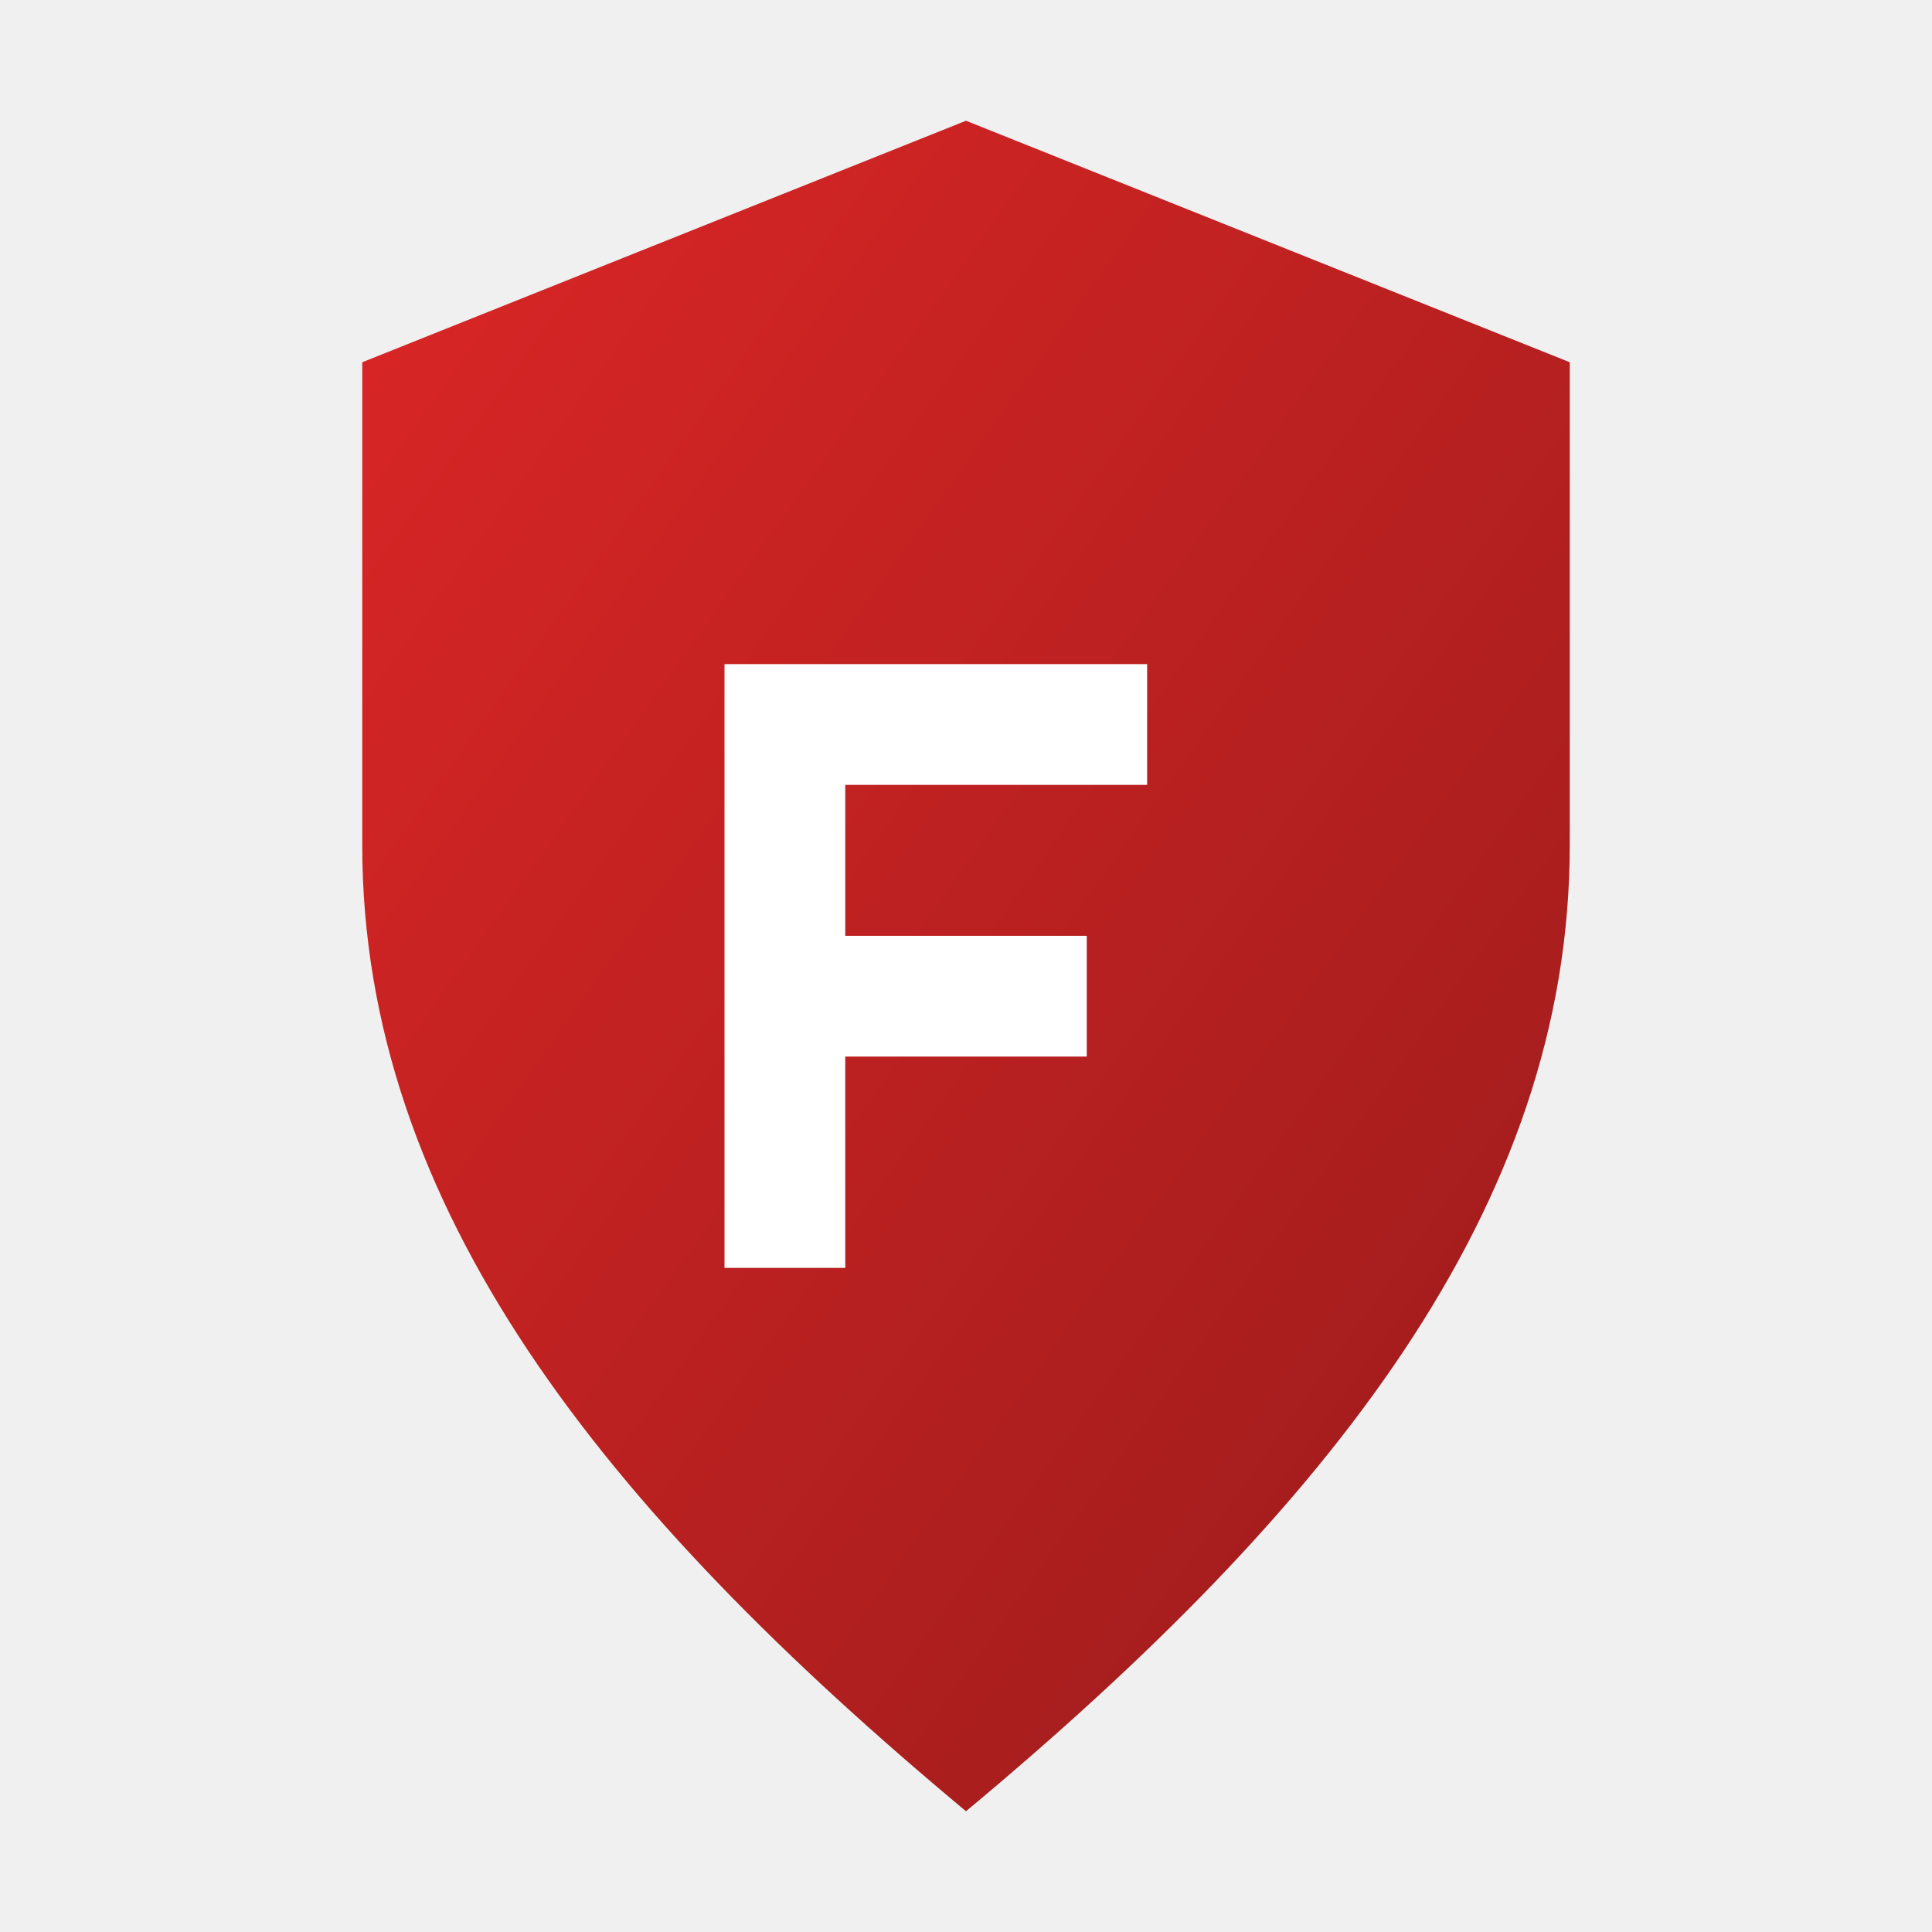
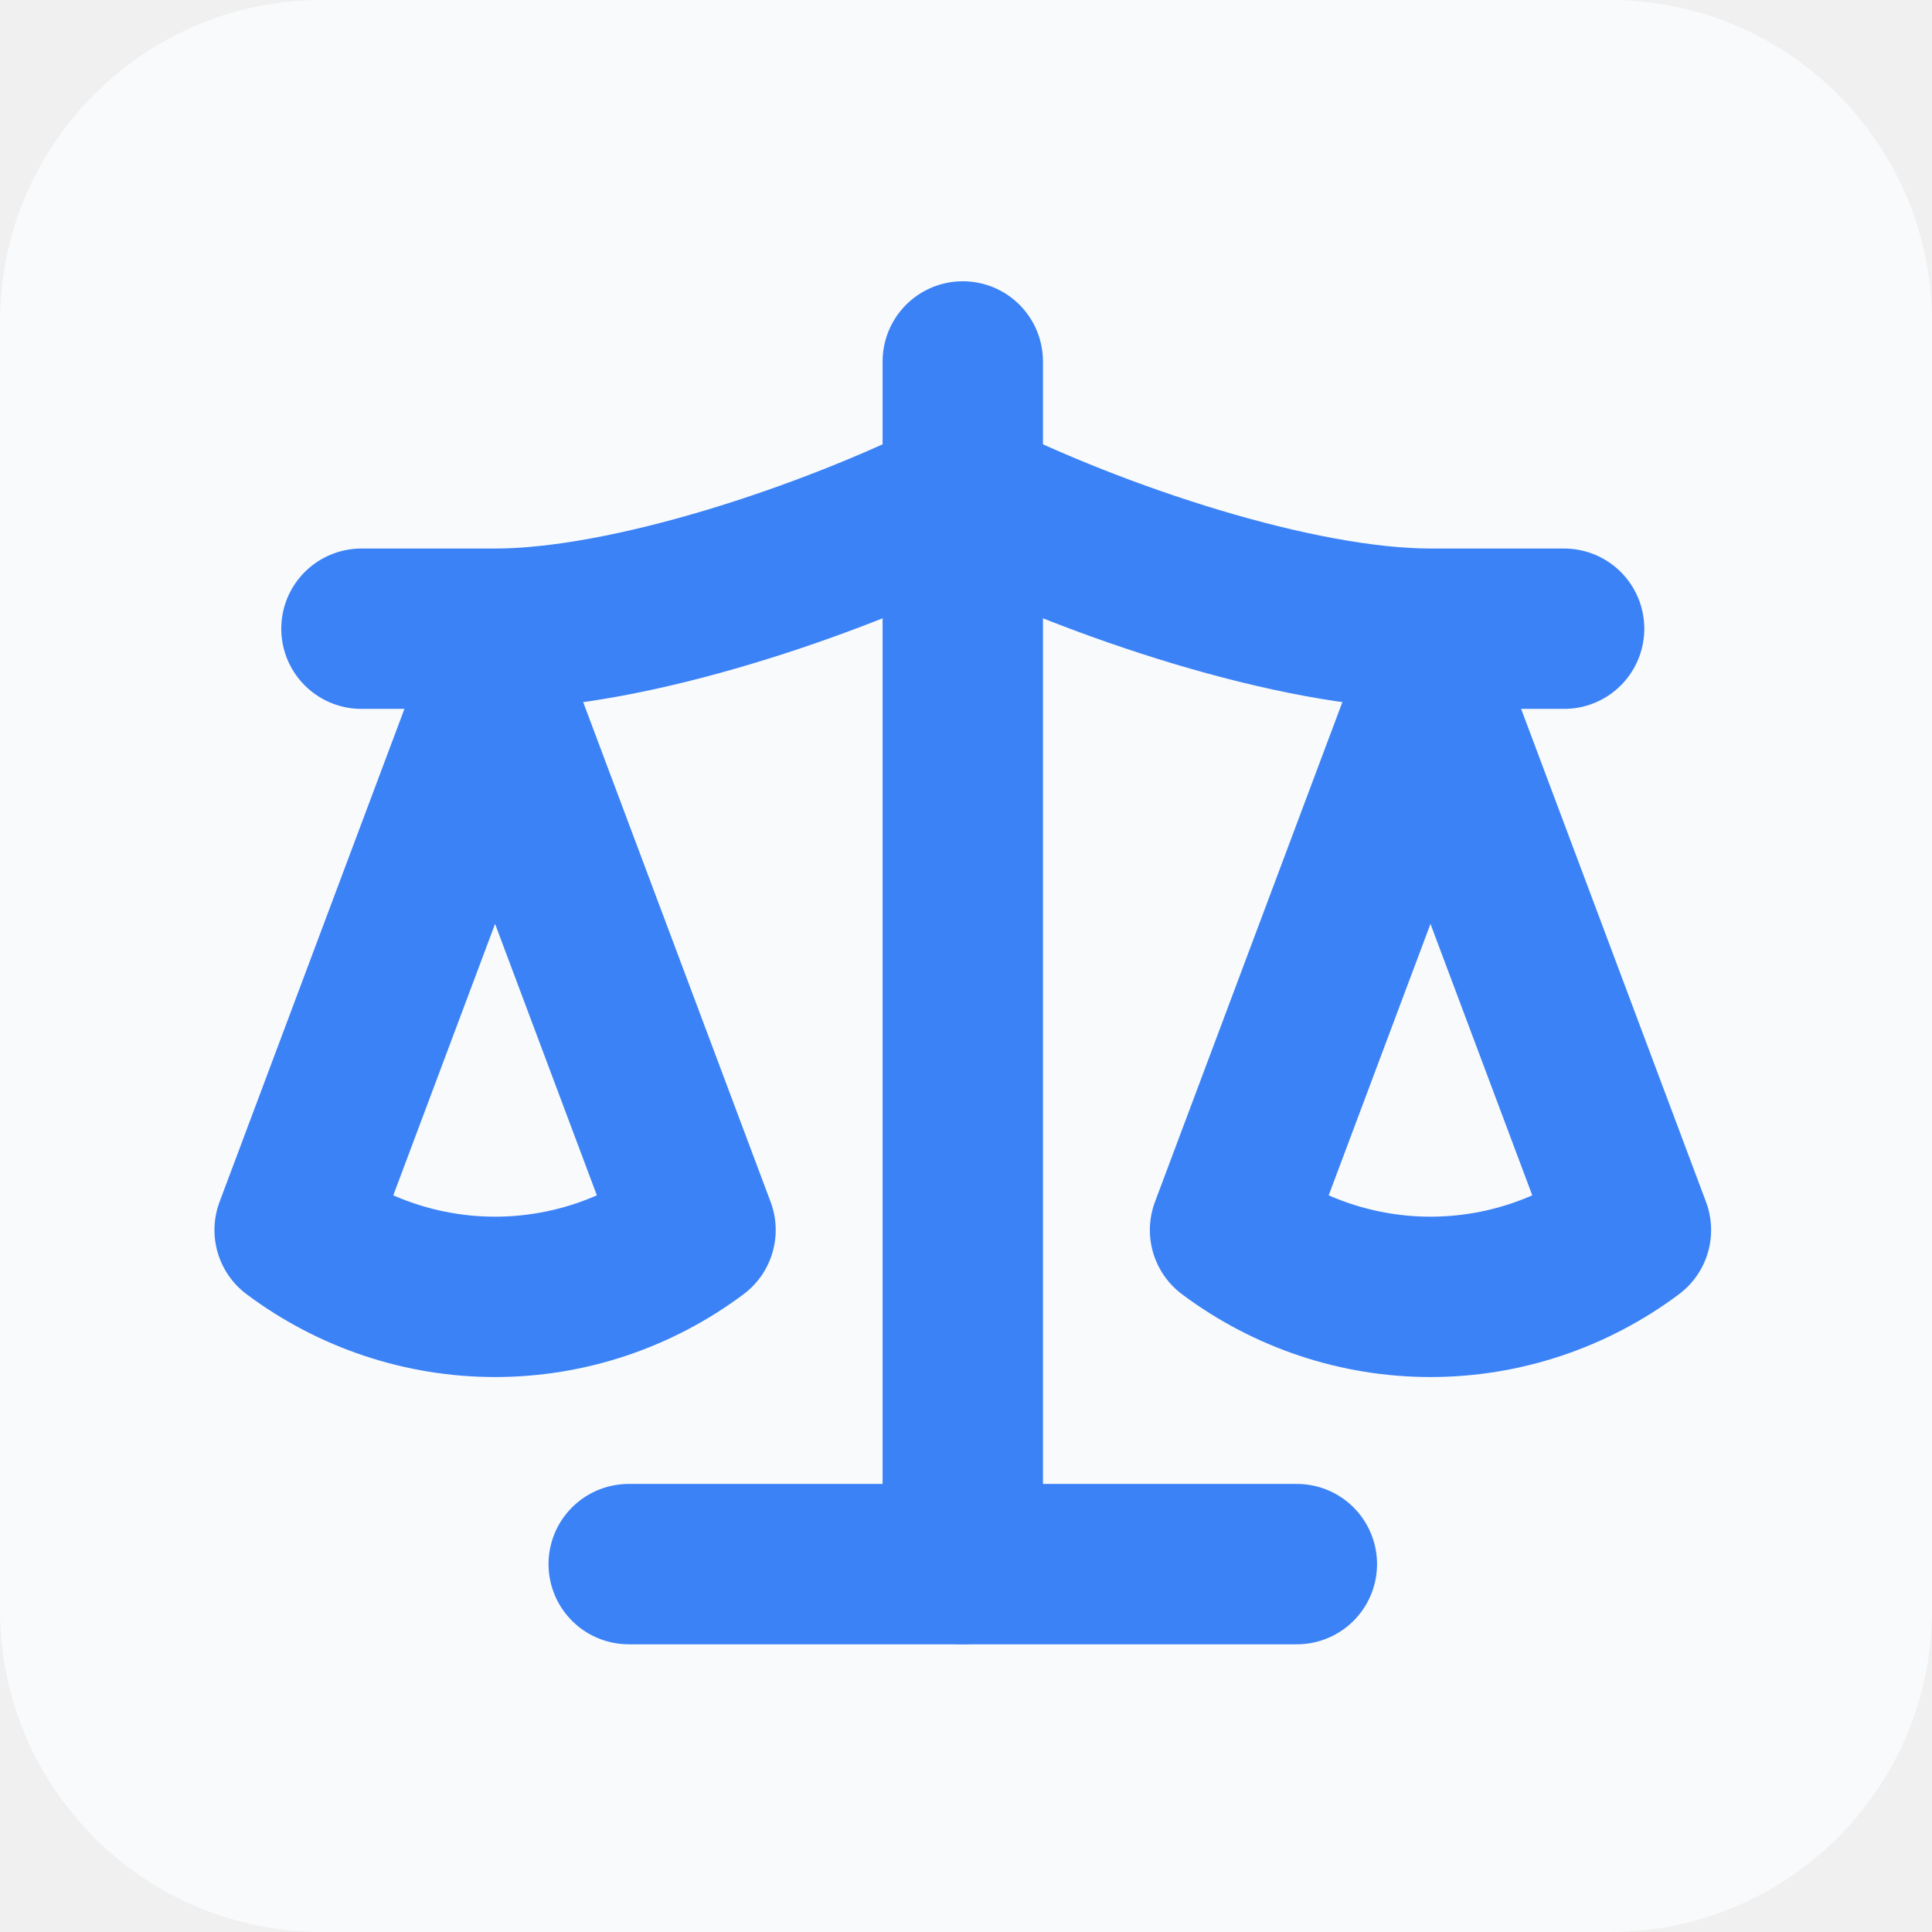
- <svg xmlns="http://www.w3.org/2000/svg" viewBox="0 0 192 192">
-   <defs>
-     <linearGradient id="fabsyGradient192" x1="0%" y1="0%" x2="100%" y2="100%">
-       <stop offset="0%" style="stop-color:#dc2626;stop-opacity:1" />
-       <stop offset="100%" style="stop-color:#991b1b;stop-opacity:1" />
-     </linearGradient>
-   </defs>
-   <path d="M 96 12 L 36 36 L 36 84 C 36 120 60 150 96 180 C 132 150 156 120 156 84 L 156 36 Z" fill="url(#fabsyGradient192)" />
-   <path d="M 72 66 L 114 66 L 114 78 L 84 78 L 84 93 L 108 93 L 108 105 L 84 105 L 84 126 L 72 126 Z" fill="white" />
+ <svg xmlns="http://www.w3.org/2000/svg" viewBox="0 0 24 24" width="192" height="192">
+   <rect width="24" height="24" rx="4" fill="#F8FAFC" />
+   <g transform="translate(2 2) scale(0.83)" fill="none" stroke="#3B82F6" stroke-width="2.4" stroke-linecap="round" stroke-linejoin="round">
+     <path d="m16 16 3-8 3 8c-.87.65-1.92 1-3 1s-2.13-.35-3-1Z" />
+     <path d="m2 16 3-8 3 8c-.87.65-1.92 1-3 1s-2.13-.35-3-1Z" />
+     <path d="M7 21h10" />
+     <path d="M12 3v18" />
+     <path d="M3 7h2c2 0 5-1 7-2 2 1 5 2 7 2h2" />
+   </g>
</svg>
